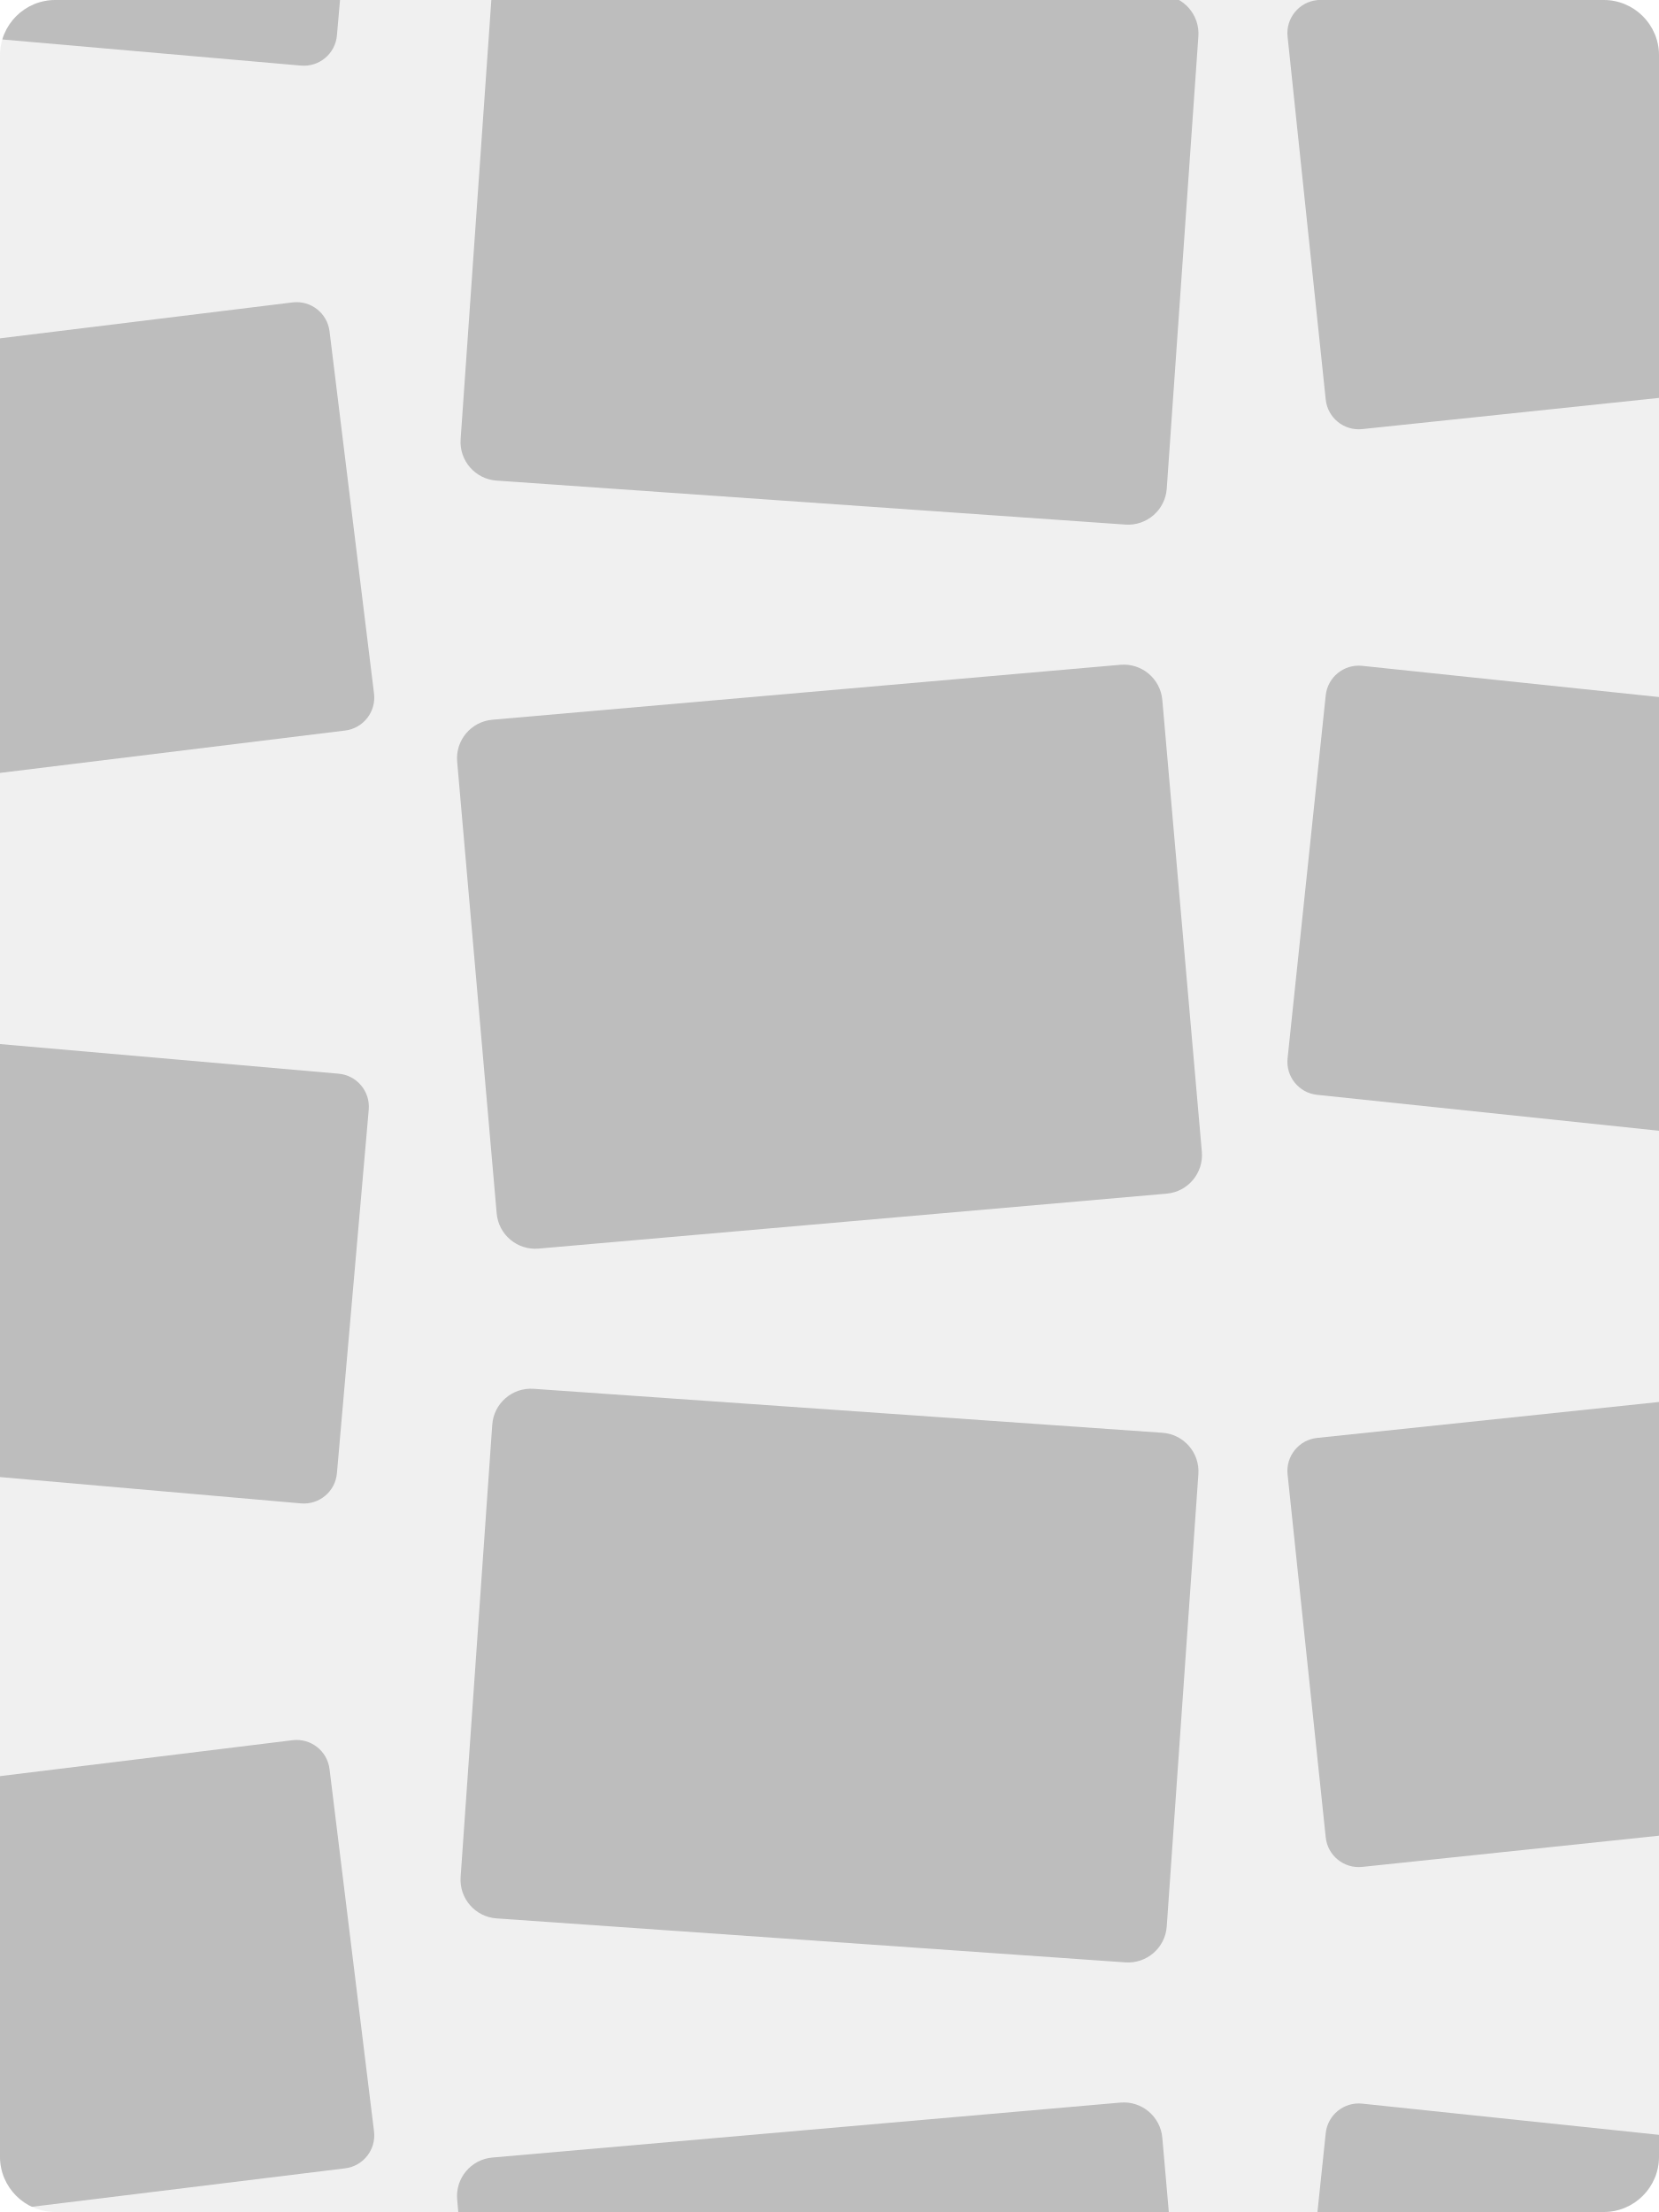
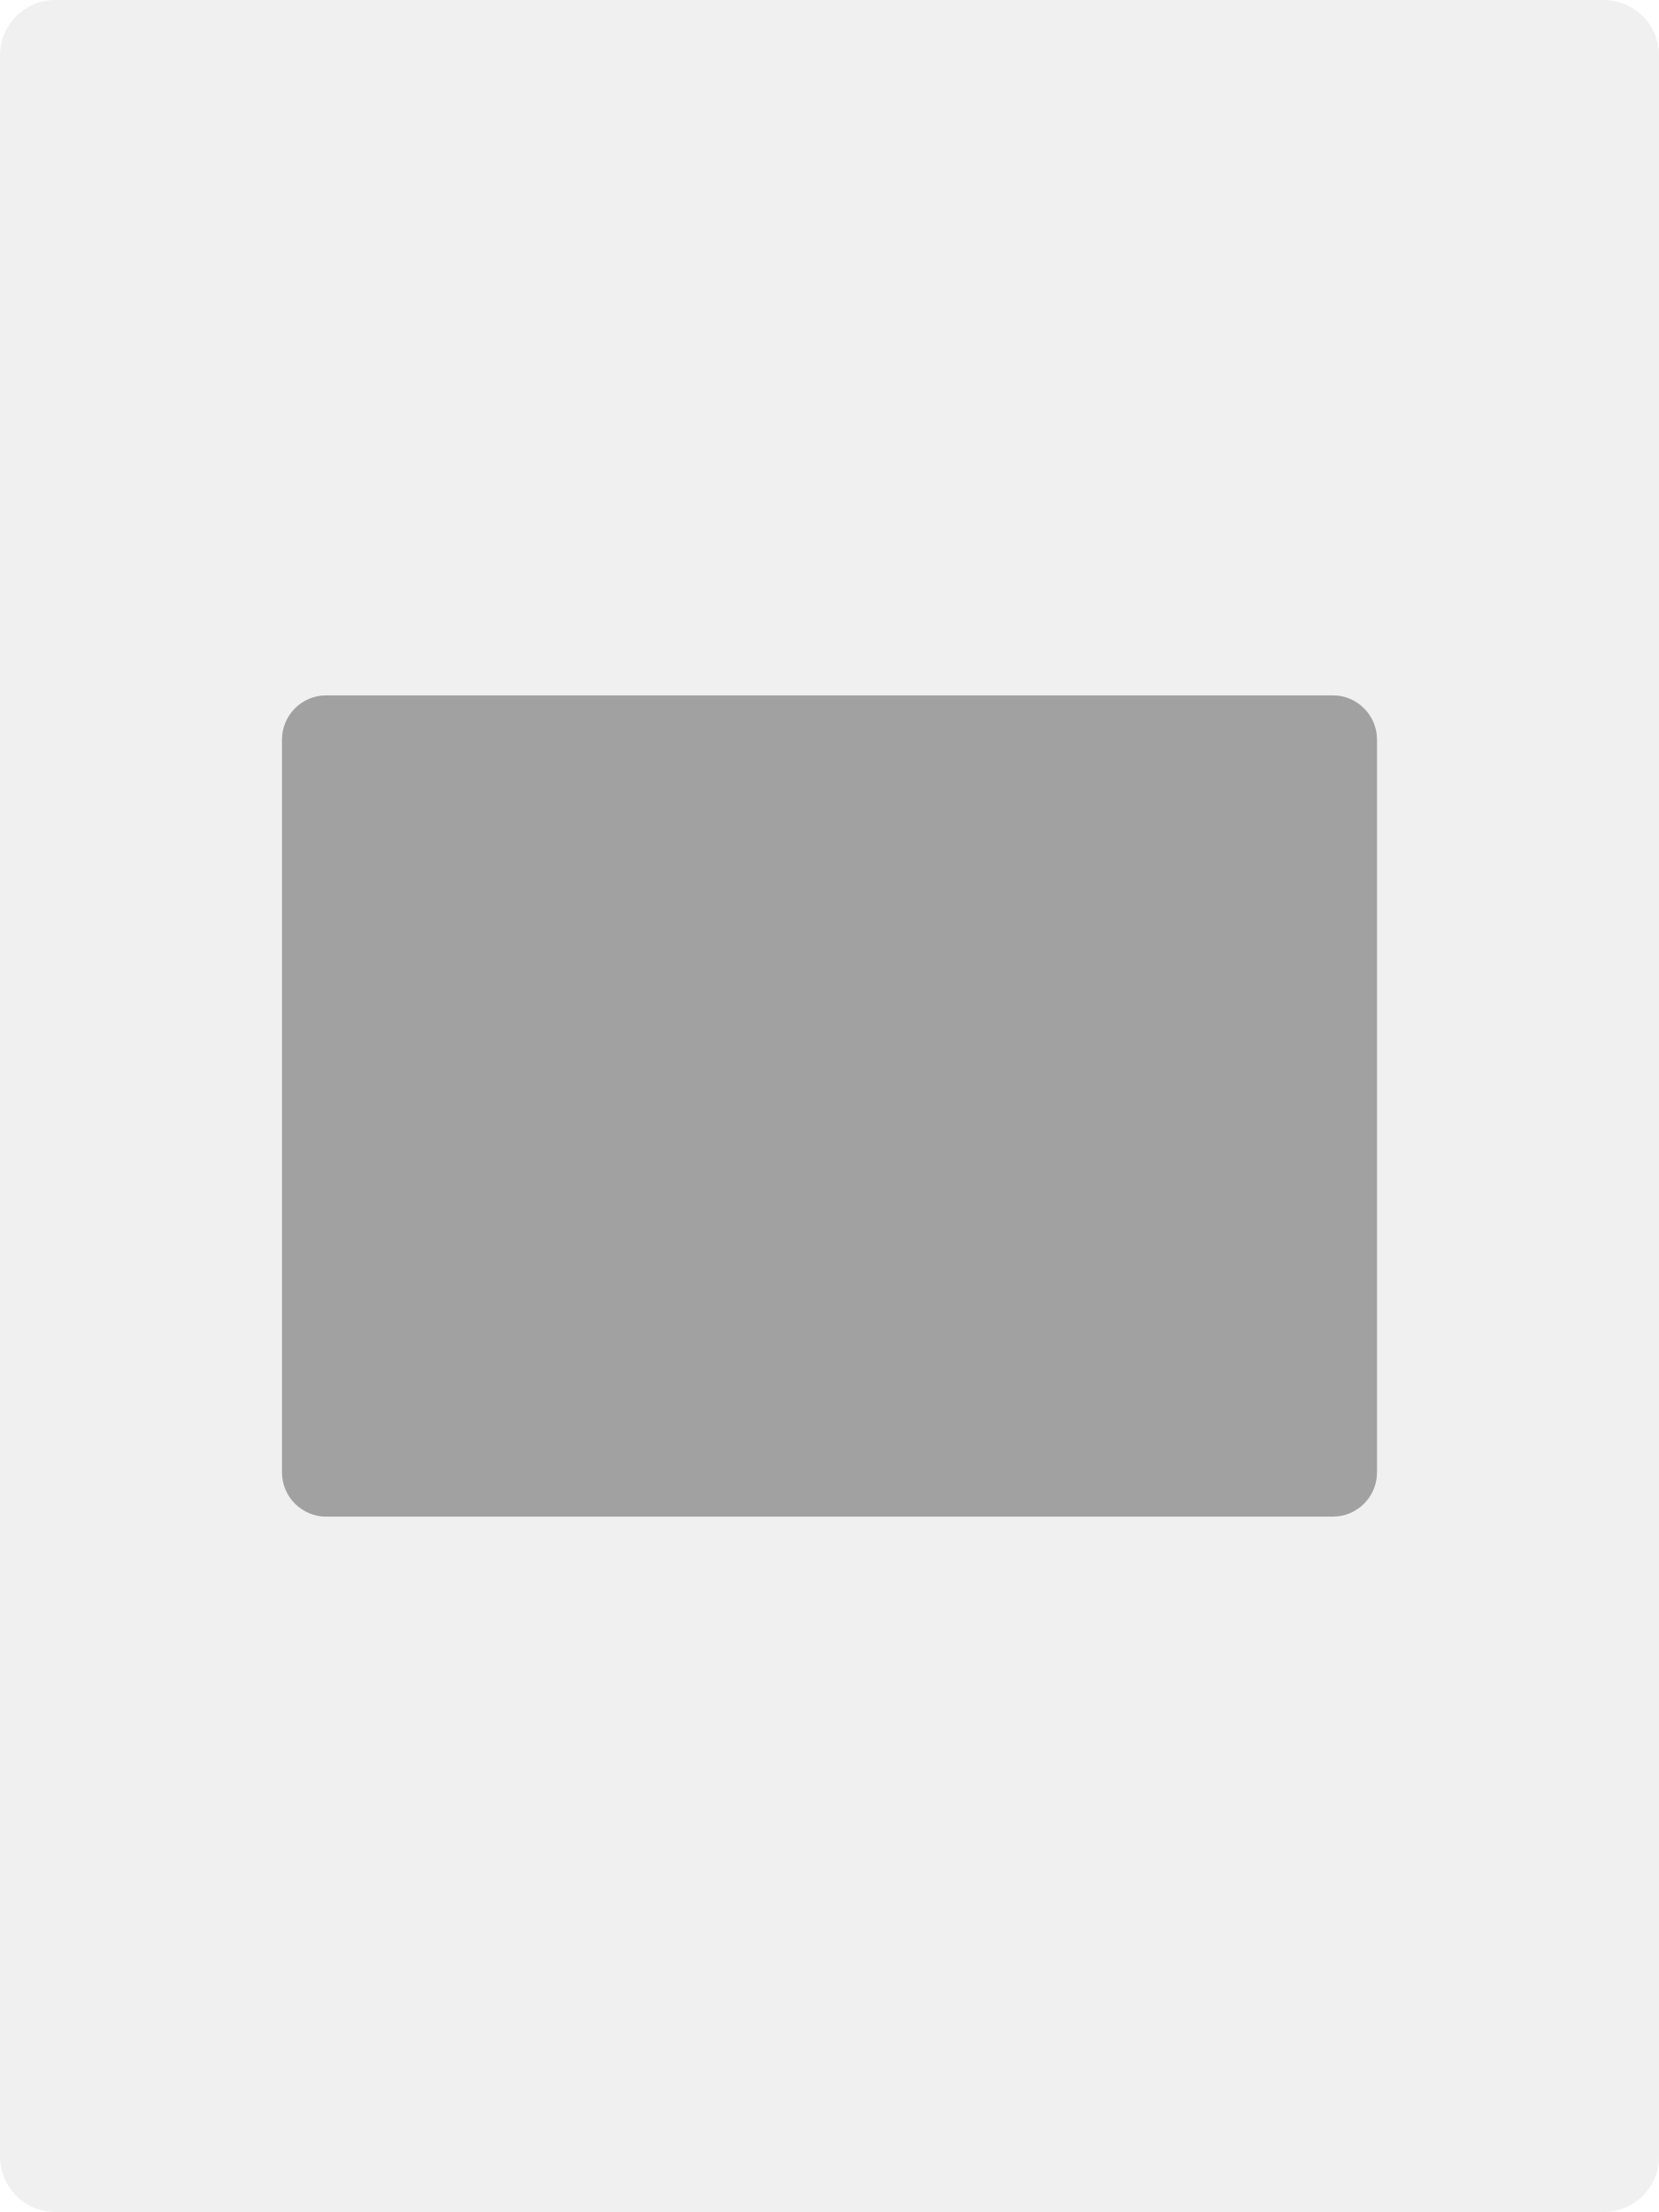
<svg xmlns="http://www.w3.org/2000/svg" viewBox="0 0 300 400">
  <style>
		.stage { fill: #808080; fill-opacity: 0.12; }
- 		.card { fill: #808080; fill-opacity: 0.45; }
- 		.lane { animation: 1.05s cubic-bezier(0.4, 0, 0, 1.08) infinite; }
- 		.rise { animation-name: rise; }
- 		.fall { animation-name: fall; }
- 		@keyframes rise { to { transform: translateY(-130px); } }
- 		@keyframes fall { to { transform: translateY(130px); } }
- 		@media (prefers-reduced-motion: reduce) { .lane { animation: none; } }
+ 		.card {
+ 			fill: #808080;
+ 			fill-opacity: 0.45;
+ 			transform-box: fill-box;
+ 			transform-origin: center;
+ 			animation: life 4.8s linear infinite;
+ 		}
+ 		.later { animation-delay: -2.4s; }
+ 		@keyframes life {
+ 			0%, 5.208% { transform: translateY(332px) rotate(-89.64deg); animation-timing-function: cubic-bezier(0.35, 0.2, 0, 0.95); }
+ 			33.125%, 51.458% { transform: translateY(0) rotate(0deg); animation-timing-function: cubic-bezier(0.61, 0.04, 0.19, 0.8); }
+ 			72.083%, 100% { transform: translateY(-320px) rotate(86.4deg); }
+ 		}
+ 		@media (prefers-reduced-motion: reduce) { .card { animation: none; } }
	</style>
  <clipPath id="frame">
    <rect width="300" height="400" rx="10" />
  </clipPath>
  <rect class="stage" width="300" height="400" rx="10" />
  <g clip-path="url(#frame)">
-     <g class="lane fall">
-       <rect class="card" x="-40" y="-200" width="104" height="78" rx="6" transform="rotate(-7 12 -161)" />
-       <rect class="card" x="-40" y="-70" width="104" height="78" rx="6" transform="rotate(5 12 -31)" />
-       <rect class="card" x="-40" y="60" width="104" height="78" rx="6" transform="rotate(-7 12 99)" />
-       <rect class="card" x="-40" y="190" width="104" height="78" rx="6" transform="rotate(5 12 229)" />
-       <rect class="card" x="-40" y="320" width="104" height="78" rx="6" transform="rotate(-7 12 359)" />
-     </g>
-     <g class="lane rise">
-       <rect class="card" x="86" y="-5" width="128" height="96" rx="7" transform="rotate(4 150 43)" />
-       <rect class="card" x="86" y="125" width="128" height="96" rx="7" transform="rotate(-5 150 173)" />
-       <rect class="card" x="86" y="255" width="128" height="96" rx="7" transform="rotate(4 150 303)" />
-       <rect class="card" x="86" y="385" width="128" height="96" rx="7" transform="rotate(-5 150 433)" />
-       <rect class="card" x="86" y="515" width="128" height="96" rx="7" transform="rotate(4 150 563)" />
-     </g>
-     <g class="lane fall">
-       <rect class="card" x="236" y="-135" width="104" height="78" rx="6" transform="rotate(6 288 -96)" />
-       <rect class="card" x="236" y="-5" width="104" height="78" rx="6" transform="rotate(-6 288 34)" />
-       <rect class="card" x="236" y="125" width="104" height="78" rx="6" transform="rotate(6 288 164)" />
-       <rect class="card" x="236" y="255" width="104" height="78" rx="6" transform="rotate(-6 288 294)" />
-       <rect class="card" x="236" y="385" width="104" height="78" rx="6" transform="rotate(6 288 424)" />
-     </g>
+     <rect class="card" x="51" y="125.75" width="198" height="148.5" rx="8" />
+     <rect class="card later" x="51" y="125.75" width="198" height="148.5" rx="8" />
  </g>
</svg>
